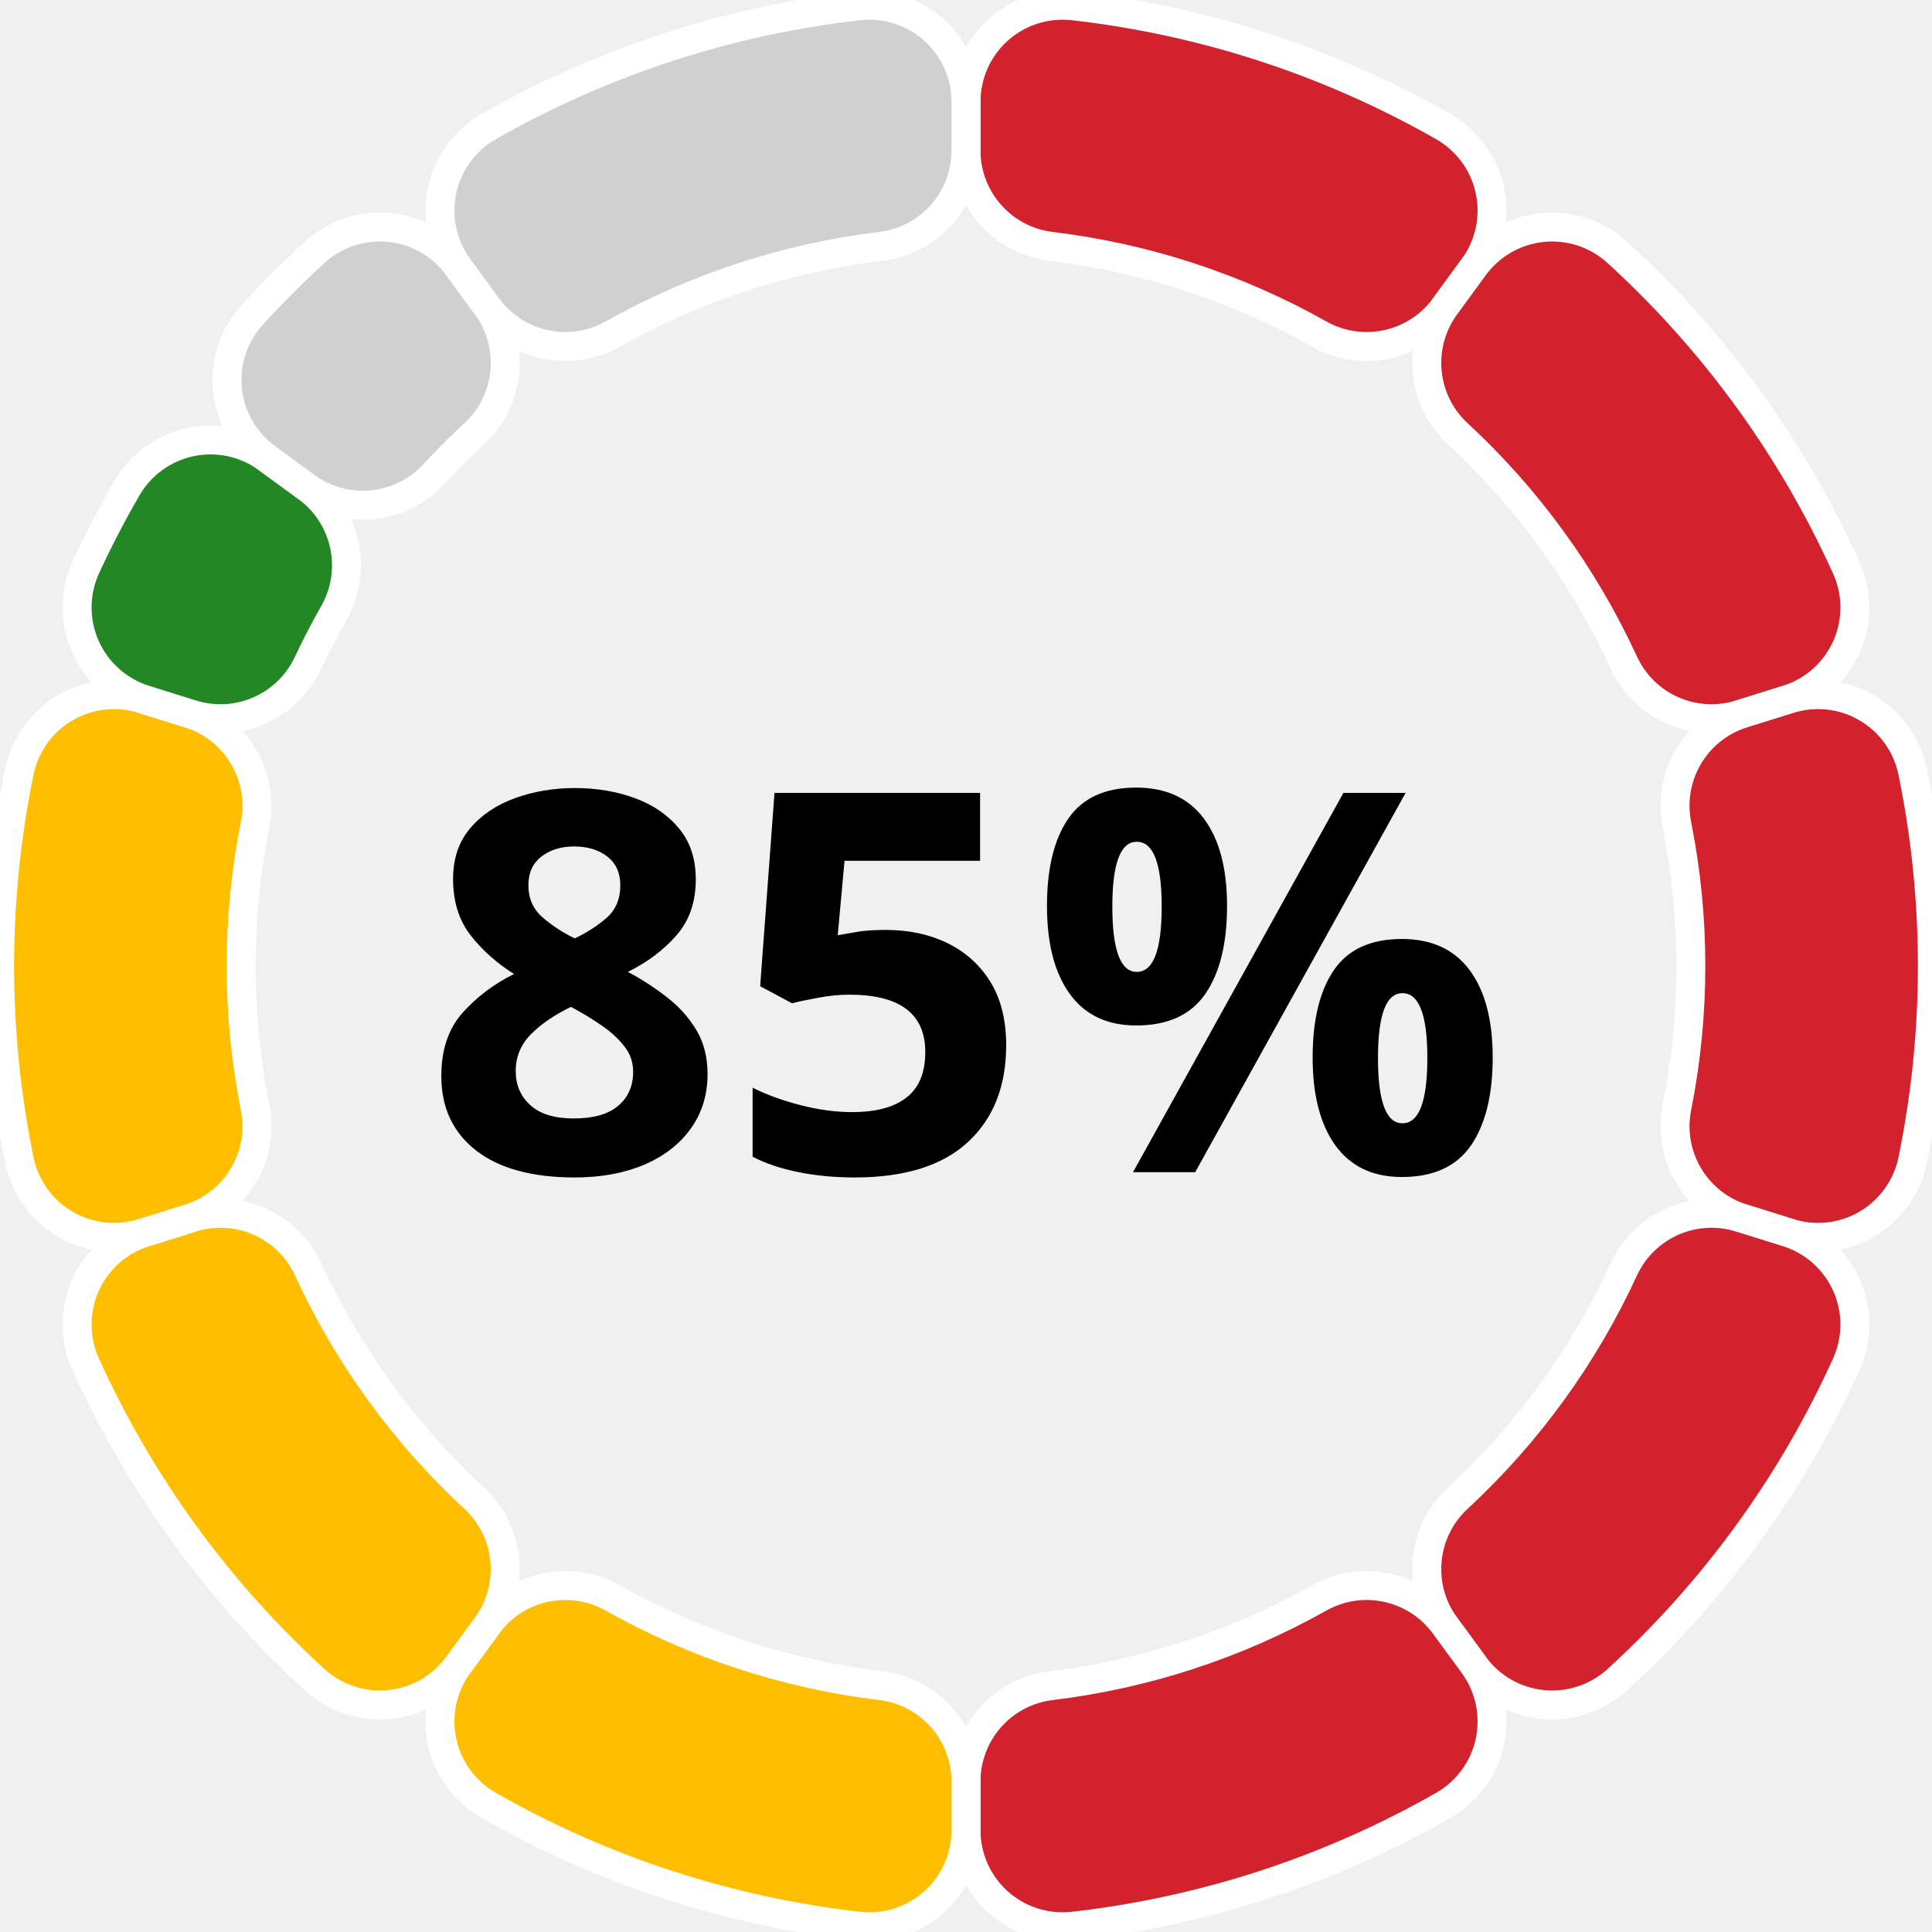
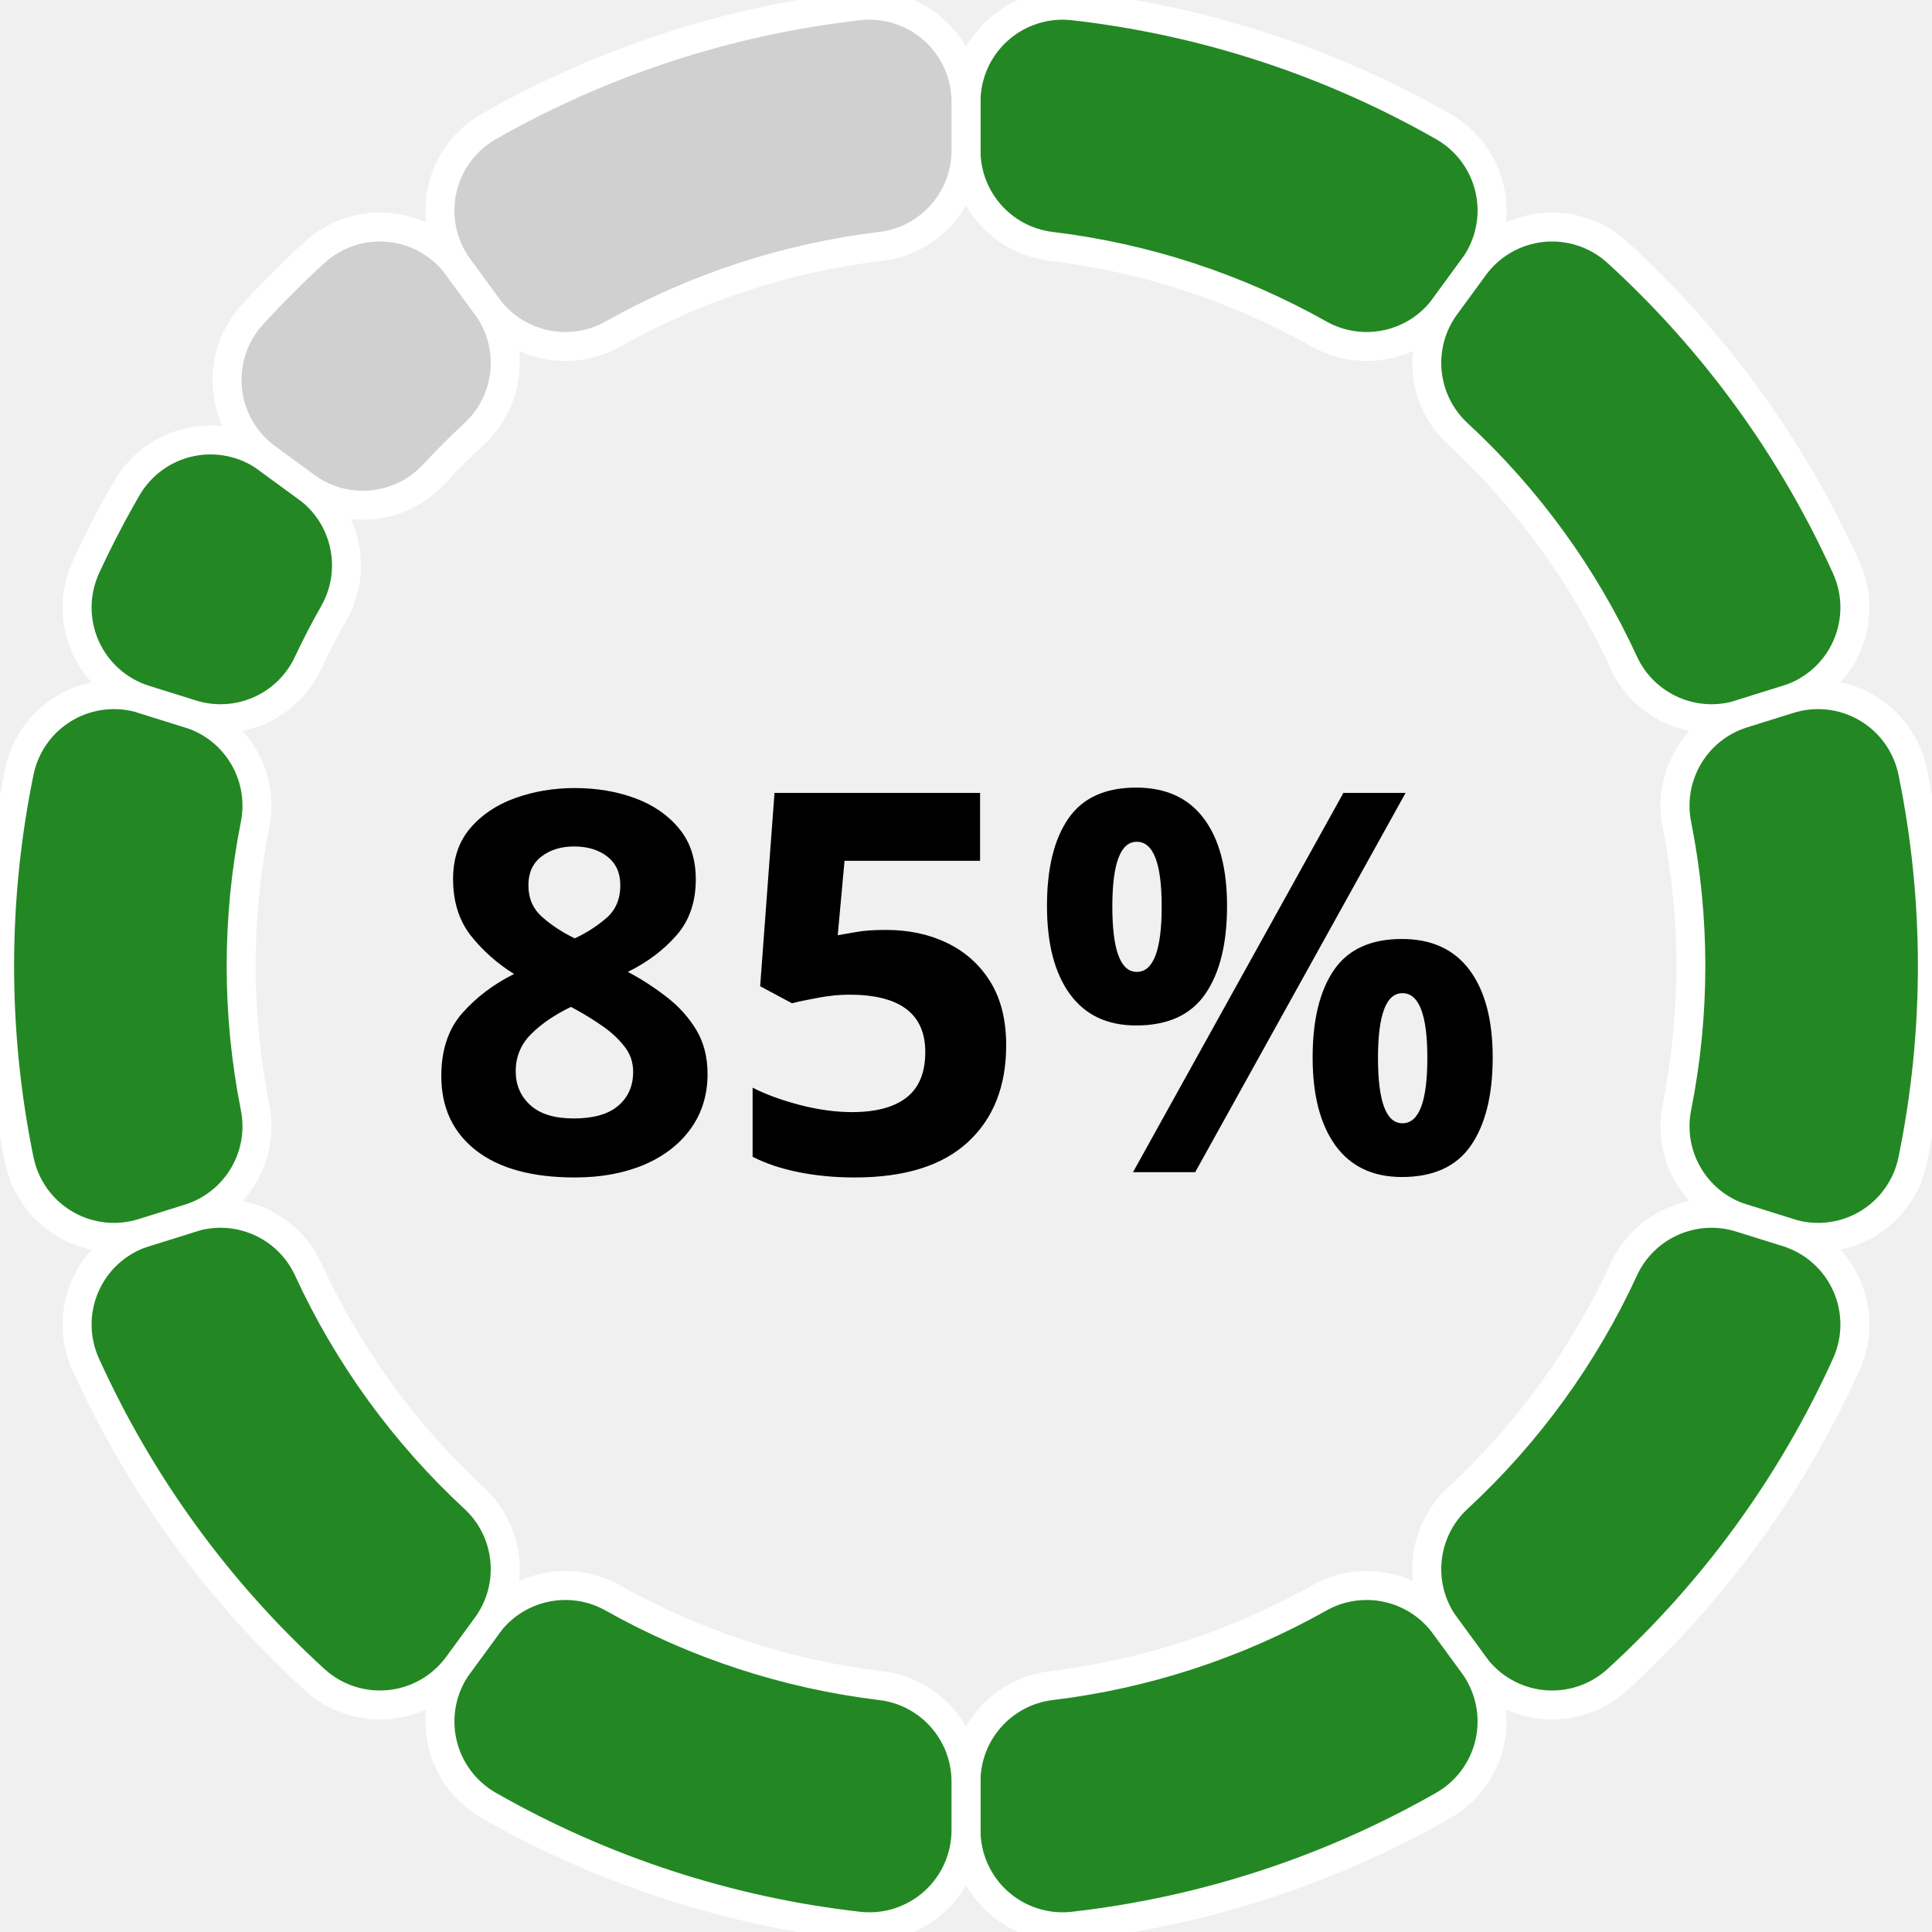
<svg xmlns="http://www.w3.org/2000/svg" width="200" height="200" version="1.1" baseProfile="full" viewBox="0 0 200 200">
  <rect width="200" height="200" x="0" y="0" id="0" fill="none" />
-   <path d="M100 10.6A10 10 0 0 1 111.1 0.6A100 100 0 0 1 149.4 13.1A10 10 0 0 1 152.6 27.6L149.6 31.7A10 10 0 0 1 136.6 34.6A75 75 0 0 0 108.8 25.5A10 10 0 0 1 100 15.6Z" fill="#D2222D" stroke="#fff" stroke-width="3" stroke-linejoin="round" transform-origin="100px 100px" class="zr0-cls-0" />
-   <path d="M152.6 27.6A10 10 0 0 1 167.4 26.1A100 100 0 0 1 191.1 58.7A10 10 0 0 1 185.1 72.4L180.3 73.9A10 10 0 0 1 168.1 68.6A75 75 0 0 0 150.9 44.9A10 10 0 0 1 149.6 31.7Z" fill="#D2222D" stroke="#fff" stroke-width="3" stroke-linejoin="round" transform-origin="100px 100px" class="zr0-cls-1" />
-   <path d="M185.1 72.4A10 10 0 0 1 198 79.9A100 100 0 0 1 198 120.1A10 10 0 0 1 185.1 127.6L180.3 126.1A10 10 0 0 1 173.6 114.6A75 75 0 0 0 173.6 85.4A10 10 0 0 1 180.3 73.9Z" fill="#D2222D" stroke="#fff" stroke-width="3" stroke-linejoin="round" transform-origin="100px 100px" class="zr0-cls-2" />
-   <path d="M185.1 127.6A10 10 0 0 1 191.1 141.3A100 100 0 0 1 167.4 173.9A10 10 0 0 1 152.6 172.4L149.6 168.3A10 10 0 0 1 150.9 155.1A75 75 0 0 0 168.1 131.4A10 10 0 0 1 180.3 126.1Z" fill="#D2222D" stroke="#fff" stroke-width="3" stroke-linejoin="round" transform-origin="100px 100px" class="zr0-cls-3" />
-   <path d="M152.6 172.4A10 10 0 0 1 149.4 186.9A100 100 0 0 1 111.1 199.4A10 10 0 0 1 100 189.4L100 184.4A10 10 0 0 1 108.8 174.5A75 75 0 0 0 136.6 165.4A10 10 0 0 1 149.6 168.3Z" fill="#D2222D" stroke="#fff" stroke-width="3" stroke-linejoin="round" transform-origin="100px 100px" class="zr0-cls-4" />
-   <path d="M100 189.4A10 10 0 0 1 88.9 199.4A100 100 0 0 1 50.6 186.9A10 10 0 0 1 47.4 172.4L50.4 168.3A10 10 0 0 1 63.4 165.4A75 75 0 0 0 91.2 174.5A10 10 0 0 1 100 184.4Z" fill="#FFBF00" stroke="#fff" stroke-width="3" stroke-linejoin="round" transform-origin="100px 100px" class="zr0-cls-5" />
-   <path d="M47.4 172.4A10 10 0 0 1 32.6 173.9A100 100 0 0 1 8.9 141.3A10 10 0 0 1 14.9 127.6L19.7 126.1A10 10 0 0 1 31.9 131.4A75 75 0 0 0 49.1 155.1A10 10 0 0 1 50.4 168.3Z" fill="#FFBF00" stroke="#fff" stroke-width="3" stroke-linejoin="round" transform-origin="100px 100px" class="zr0-cls-6" />
-   <path d="M14.9 127.6A10 10 0 0 1 2 120.1A100 100 0 0 1 2 79.9A10 10 0 0 1 14.9 72.4L19.7 73.9A10 10 0 0 1 26.4 85.4A75 75 0 0 0 26.4 114.6A10 10 0 0 1 19.7 126.1Z" fill="#FFBF00" stroke="#fff" stroke-width="3" stroke-linejoin="round" transform-origin="100px 100px" class="zr0-cls-7" />
+   <path d="M100 10.6A10 10 0 0 1 111.1 0.6A100 100 0 0 1 149.4 13.1A10 10 0 0 1 152.6 27.6L149.6 31.7A10 10 0 0 1 136.6 34.6A75 75 0 0 0 108.8 25.5A10 10 0 0 1 100 15.6Z" fill="#238823" stroke="#fff" stroke-width="3" stroke-linejoin="round" transform-origin="100px 100px" class="zr0-cls-0" />
+   <path d="M152.6 27.6A10 10 0 0 1 167.4 26.1A100 100 0 0 1 191.1 58.7A10 10 0 0 1 185.1 72.4L180.3 73.9A10 10 0 0 1 168.1 68.6A75 75 0 0 0 150.9 44.9A10 10 0 0 1 149.6 31.7Z" fill="#238823" stroke="#fff" stroke-width="3" stroke-linejoin="round" transform-origin="100px 100px" class="zr0-cls-1" />
+   <path d="M185.1 72.4A10 10 0 0 1 198 79.9A100 100 0 0 1 198 120.1A10 10 0 0 1 185.1 127.6L180.3 126.1A10 10 0 0 1 173.6 114.6A75 75 0 0 0 173.6 85.4A10 10 0 0 1 180.3 73.9Z" fill="#238823" stroke="#fff" stroke-width="3" stroke-linejoin="round" transform-origin="100px 100px" class="zr0-cls-2" />
+   <path d="M185.1 127.6A10 10 0 0 1 191.1 141.3A100 100 0 0 1 167.4 173.9A10 10 0 0 1 152.6 172.4L149.6 168.3A10 10 0 0 1 150.9 155.1A75 75 0 0 0 168.1 131.4A10 10 0 0 1 180.3 126.1Z" fill="#238823" stroke="#fff" stroke-width="3" stroke-linejoin="round" transform-origin="100px 100px" class="zr0-cls-3" />
+   <path d="M152.6 172.4A10 10 0 0 1 149.4 186.9A100 100 0 0 1 111.1 199.4A10 10 0 0 1 100 189.4L100 184.4A10 10 0 0 1 108.8 174.5A75 75 0 0 0 136.6 165.4A10 10 0 0 1 149.6 168.3Z" fill="#238823" stroke="#fff" stroke-width="3" stroke-linejoin="round" transform-origin="100px 100px" class="zr0-cls-4" />
+   <path d="M100 189.4A10 10 0 0 1 88.9 199.4A100 100 0 0 1 50.6 186.9A10 10 0 0 1 47.4 172.4L50.4 168.3A10 10 0 0 1 63.4 165.4A75 75 0 0 0 91.2 174.5A10 10 0 0 1 100 184.4Z" fill="#238823" stroke="#fff" stroke-width="3" stroke-linejoin="round" transform-origin="100px 100px" class="zr0-cls-5" />
+   <path d="M47.4 172.4A10 10 0 0 1 32.6 173.9A100 100 0 0 1 8.9 141.3A10 10 0 0 1 14.9 127.6L19.7 126.1A10 10 0 0 1 31.9 131.4A75 75 0 0 0 49.1 155.1A10 10 0 0 1 50.4 168.3Z" fill="#238823" stroke="#fff" stroke-width="3" stroke-linejoin="round" transform-origin="100px 100px" class="zr0-cls-6" />
+   <path d="M14.9 127.6A10 10 0 0 1 2 120.1A100 100 0 0 1 2 79.9A10 10 0 0 1 14.9 72.4L19.7 73.9A10 10 0 0 1 26.4 85.4A75 75 0 0 0 26.4 114.6A10 10 0 0 1 19.7 126.1Z" fill="#238823" stroke="#fff" stroke-width="3" stroke-linejoin="round" transform-origin="100px 100px" class="zr0-cls-7" />
  <path d="M14.9 72.4A10 10 0 0 1 8.9 58.7A100 100 0 0 1 13.1 50.6A10 10 0 0 1 27.6 47.4L31.7 50.4A10 10 0 0 1 34.6 63.4A75 75 0 0 0 31.9 68.6A10 10 0 0 1 19.7 73.9Z" fill="#238823" stroke="#fff" stroke-width="3" stroke-linejoin="round" transform-origin="100px 100px" class="zr0-cls-8" />
  <path d="M27.6 47.4A10 10 0 0 1 26.1 32.6A100 100 0 0 1 32.6 26.1A10 10 0 0 1 47.4 27.6L50.4 31.7A10 10 0 0 1 49.1 44.9A75 75 0 0 0 44.9 49.1A10 10 0 0 1 31.7 50.4Z" fill="#D0D0D0" stroke="#fff" stroke-width="3" stroke-linejoin="round" transform-origin="100px 100px" class="zr0-cls-9" />
  <path d="M47.4 27.6A10 10 0 0 1 50.6 13.1A100 100 0 0 1 88.9 0.6A10 10 0 0 1 100 10.6L100 15.6A10 10 0 0 1 91.2 25.5A75 75 0 0 0 63.4 34.6A10 10 0 0 1 50.4 31.7Z" fill="#D0D0D0" stroke="#fff" stroke-width="3" stroke-linejoin="round" transform-origin="100px 100px" class="zr0-cls-10" />
  <text dominant-baseline="central" text-anchor="middle" style="font-size:55px;font-family:sans-serif;font-weight:bold;" transform="translate(100 100)" fill="#000">85%</text>
  <style>
.zr0-cls-0 {
animation:zr0-ani-0 1s cubic-bezier(0.65,0,0.35,1) both;
}
.zr0-cls-1 {
animation:zr0-ani-1 1s cubic-bezier(0.65,0,0.35,1) both;
}
.zr0-cls-2 {
animation:zr0-ani-2 1s cubic-bezier(0.65,0,0.35,1) both;
}
.zr0-cls-3 {
animation:zr0-ani-3 1s cubic-bezier(0.65,0,0.35,1) both;
}
.zr0-cls-4 {
animation:zr0-ani-4 1s cubic-bezier(0.65,0,0.35,1) both;
}
.zr0-cls-5 {
animation:zr0-ani-5 1s cubic-bezier(0.65,0,0.35,1) both;
}
.zr0-cls-6 {
animation:zr0-ani-6 1s cubic-bezier(0.65,0,0.35,1) both;
}
.zr0-cls-7 {
animation:zr0-ani-7 1s cubic-bezier(0.65,0,0.35,1) both;
}
.zr0-cls-8 {
animation:zr0-ani-8 1s cubic-bezier(0.65,0,0.35,1) both;
}
.zr0-cls-9 {
animation:zr0-ani-9 1s cubic-bezier(0.65,0,0.35,1) both;
}
.zr0-cls-10 {
animation:zr0-ani-10 1s cubic-bezier(0.65,0,0.35,1) both;
}
@keyframes zr0-ani-0 {
0% {
transform:scale(0,0);
}
100% {

}
}
@keyframes zr0-ani-1 {
0% {
transform:scale(0,0);
}
100% {

}
}
@keyframes zr0-ani-2 {
0% {
transform:scale(0,0);
}
100% {

}
}
@keyframes zr0-ani-3 {
0% {
transform:scale(0,0);
}
100% {

}
}
@keyframes zr0-ani-4 {
0% {
transform:scale(0,0);
}
100% {

}
}
@keyframes zr0-ani-5 {
0% {
transform:scale(0,0);
}
100% {

}
}
@keyframes zr0-ani-6 {
0% {
transform:scale(0,0);
}
100% {

}
}
@keyframes zr0-ani-7 {
0% {
transform:scale(0,0);
}
100% {

}
}
@keyframes zr0-ani-8 {
0% {
transform:scale(0,0);
}
100% {

}
}
@keyframes zr0-ani-9 {
0% {
transform:scale(0,0);
}
100% {

}
}
@keyframes zr0-ani-10 {
0% {
transform:scale(0,0);
}
100% {

}
}


</style>
</svg>
